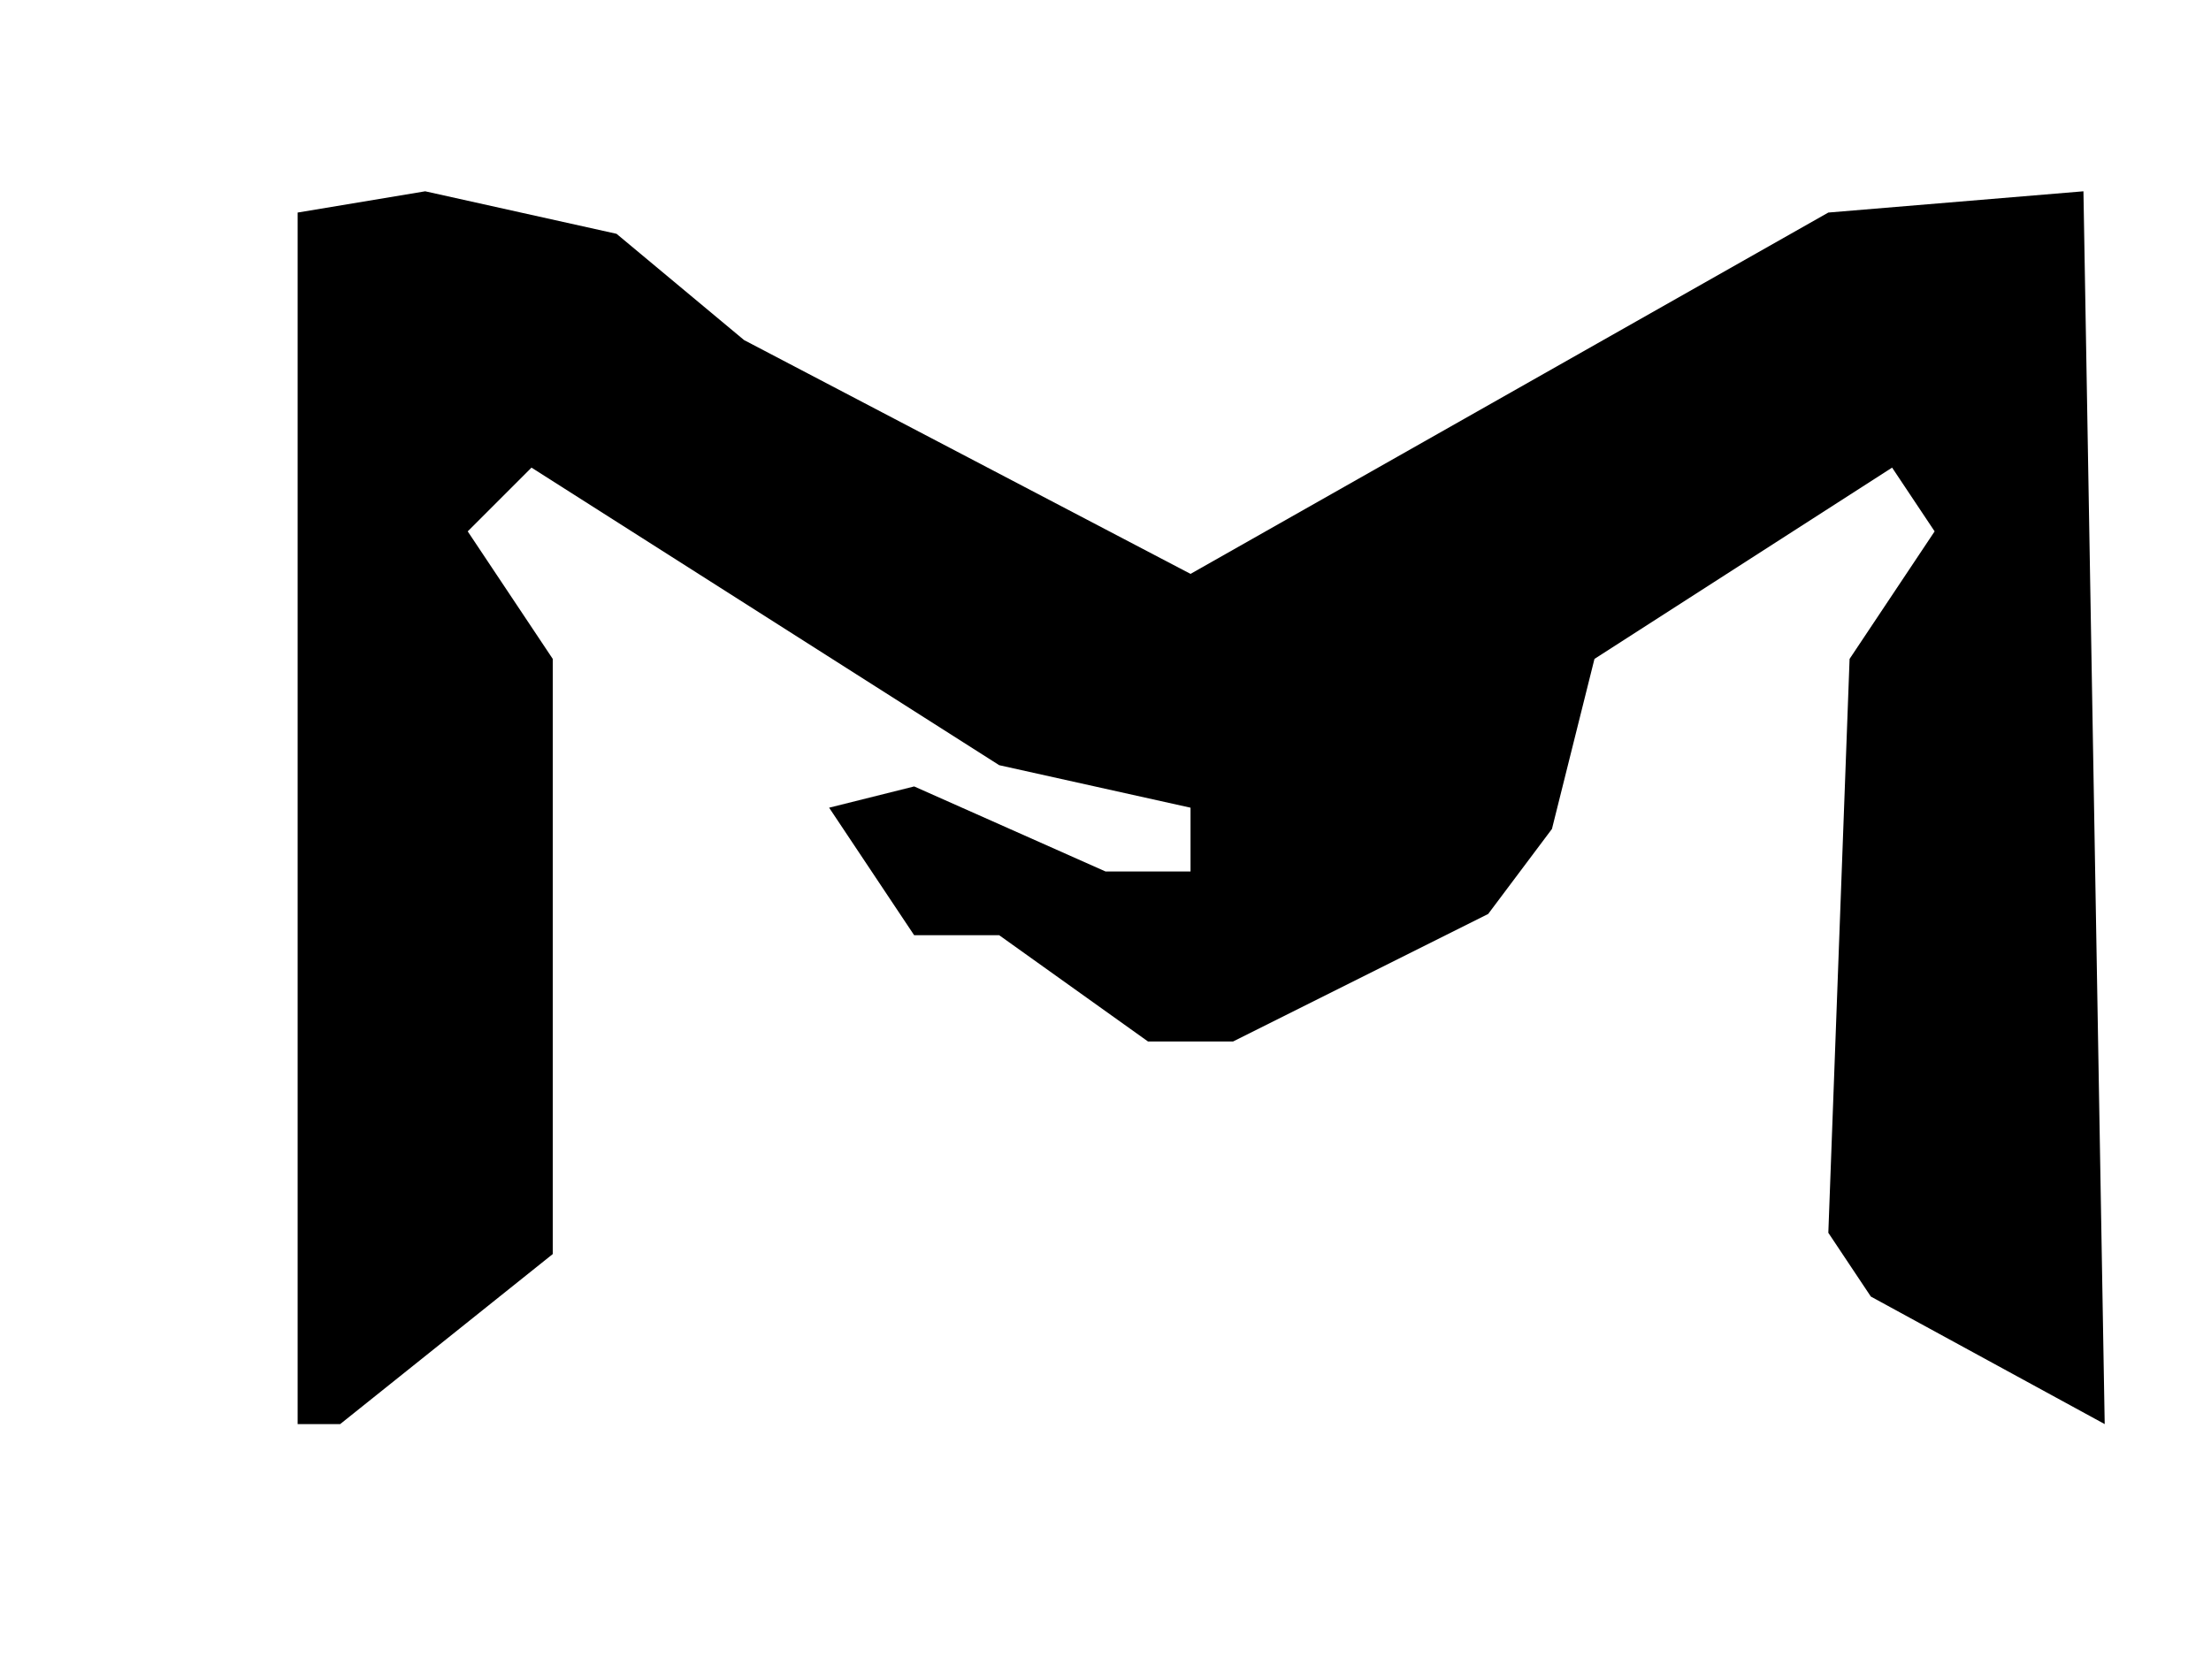
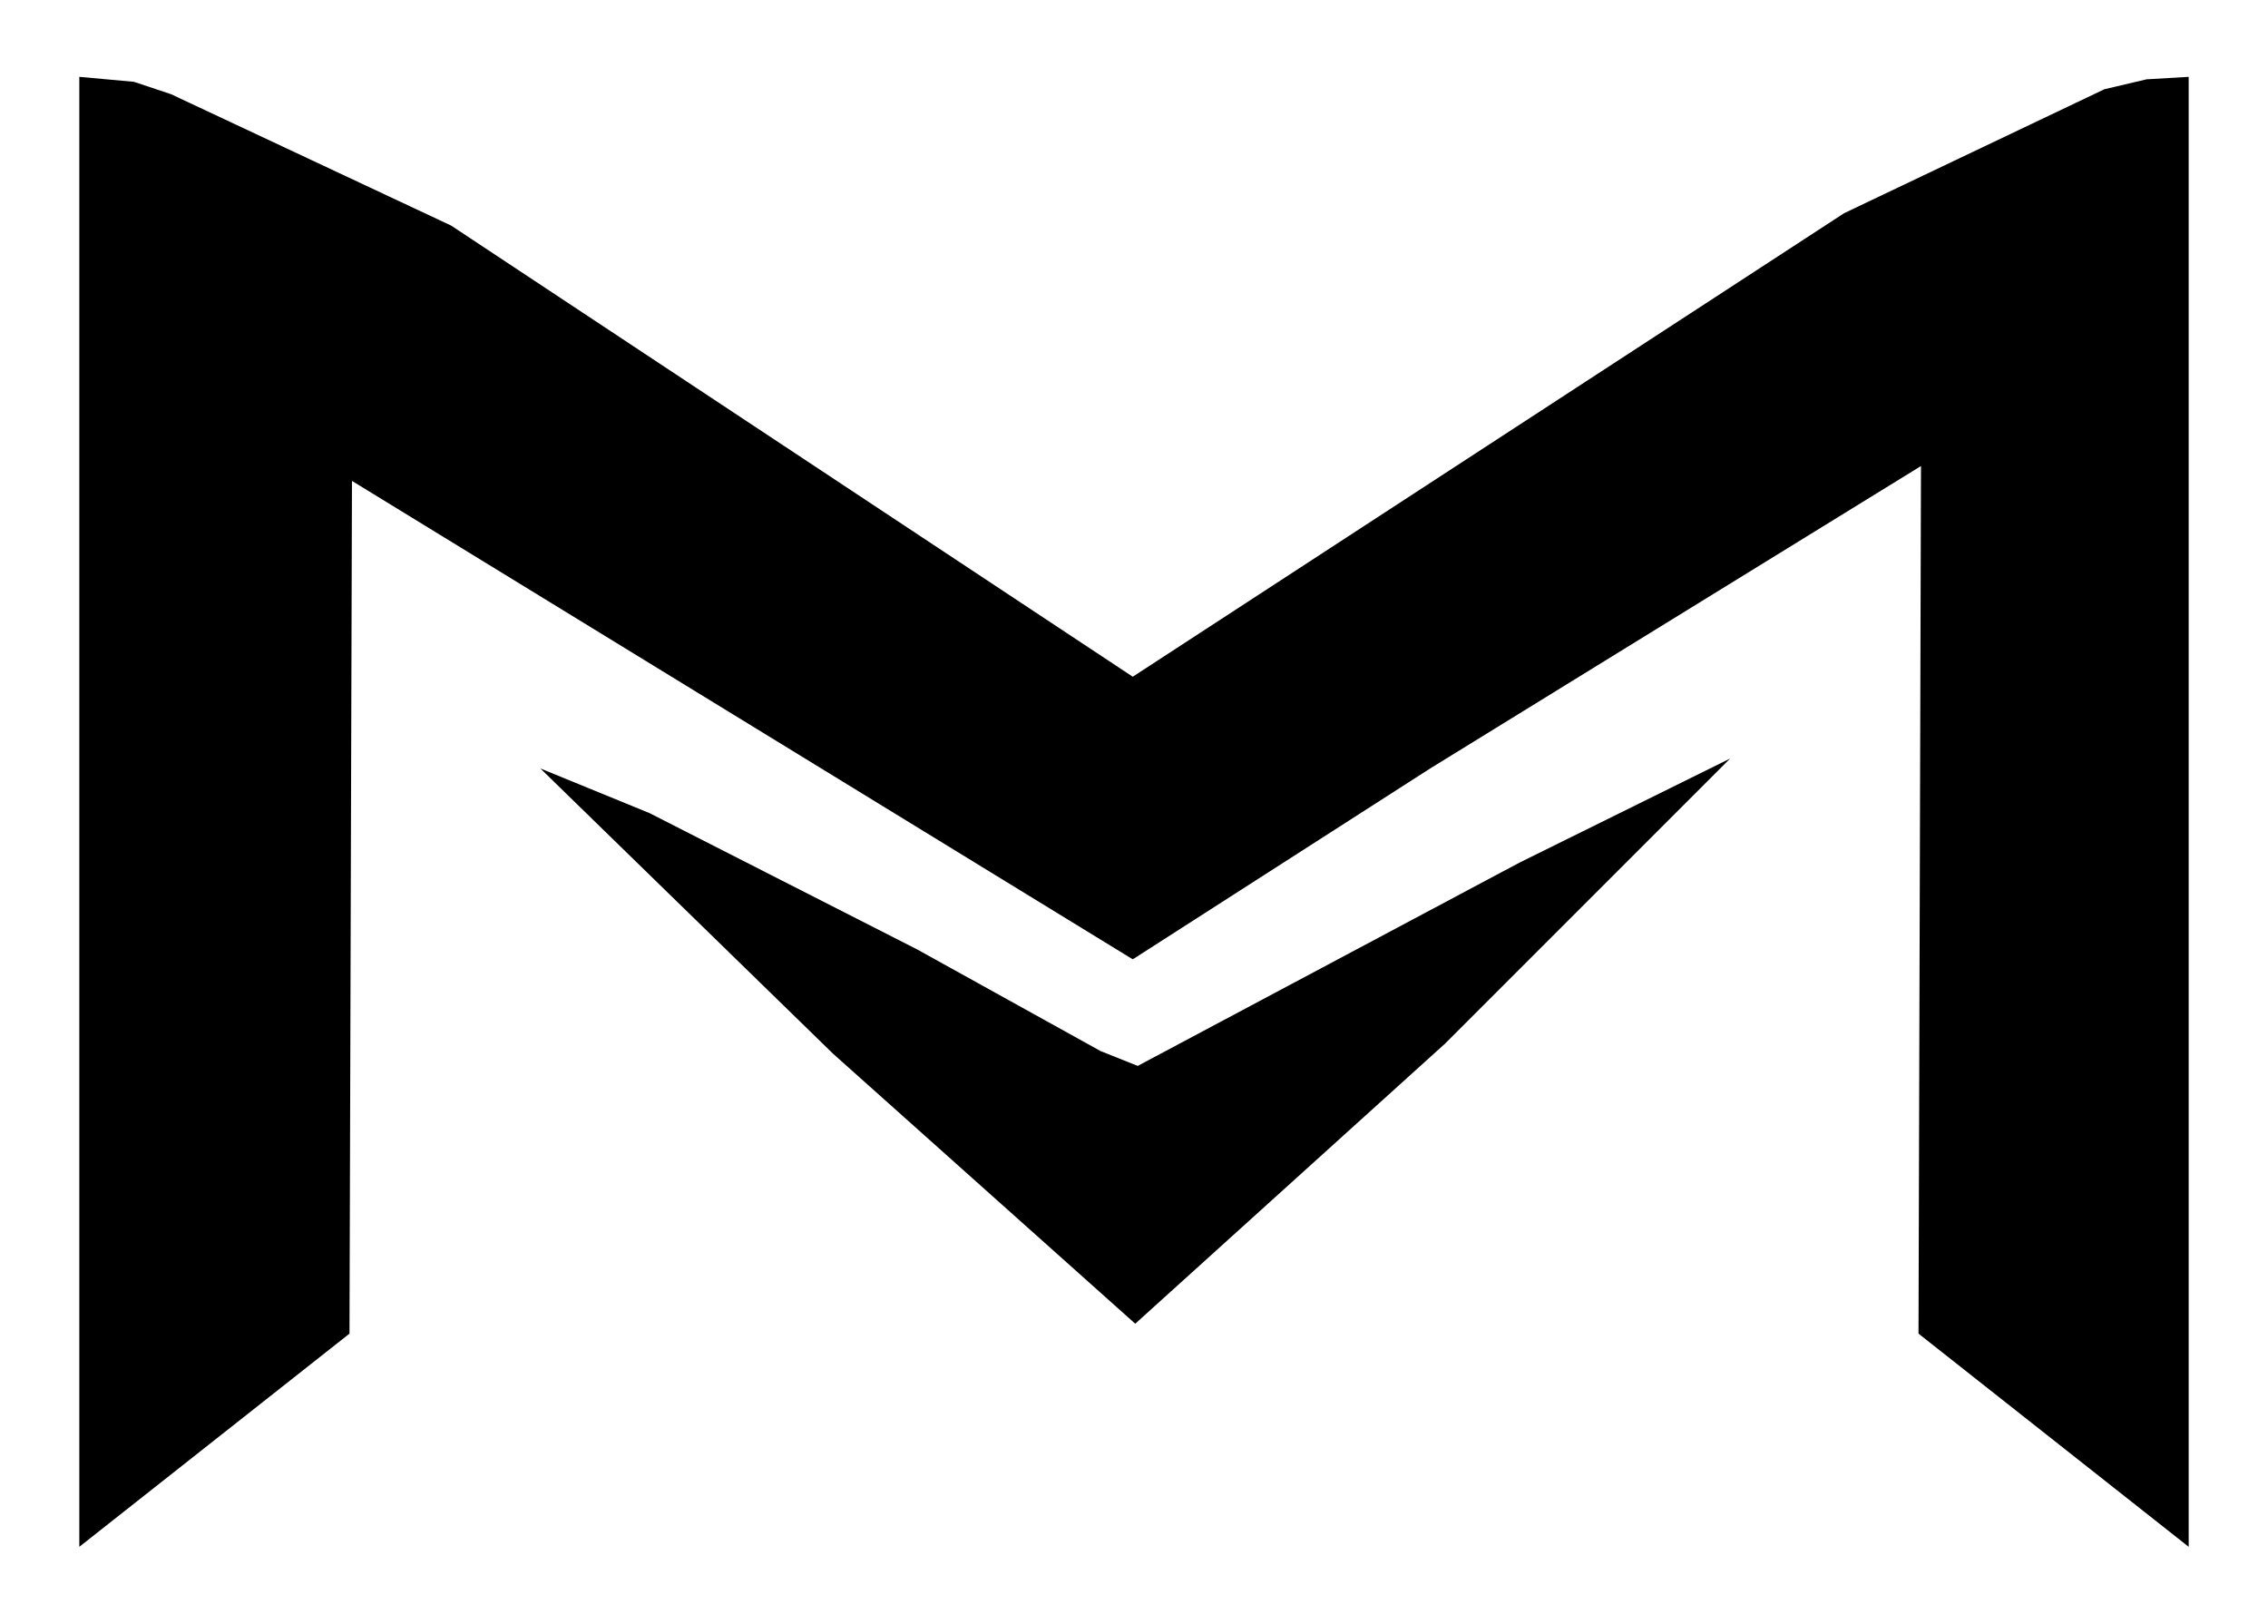
- <svg xmlns="http://www.w3.org/2000/svg" viewBox="52 35 104 79">
-   <path fill="#000" fill-rule="evenodd" d="M66 45 L66 102 L68 102 L78 94 L78 66 L74 60 L77 57 L99 71 L108 73 L108 76 L104 76 L95 72 L91 73 L95 79 L99 79 L106 84 L110 84 L122 78 L125 74 L127 66 L141 57 L143 60 L139 66 L138 93 L140 96 L151 102 L150 44 L138 45 L108 62 L87 51 L81 46 L72 44 Z" />
+ <svg xmlns="http://www.w3.org/2000/svg" viewBox="310 199 915 655">
+   <path fill="#000" fill-rule="evenodd" d="M1008,505 923,547 769,629 754,623 680,582 572,527 528,509 646,624 768,733 893,620Z M342,230 342,823 451,737 452,393 767,586 887,509 1085,387 1084,737 1193,823 1193,230 1176,231 1159,235 1054,285 767,472 492,290 379,237 364,232Z" />
</svg>
